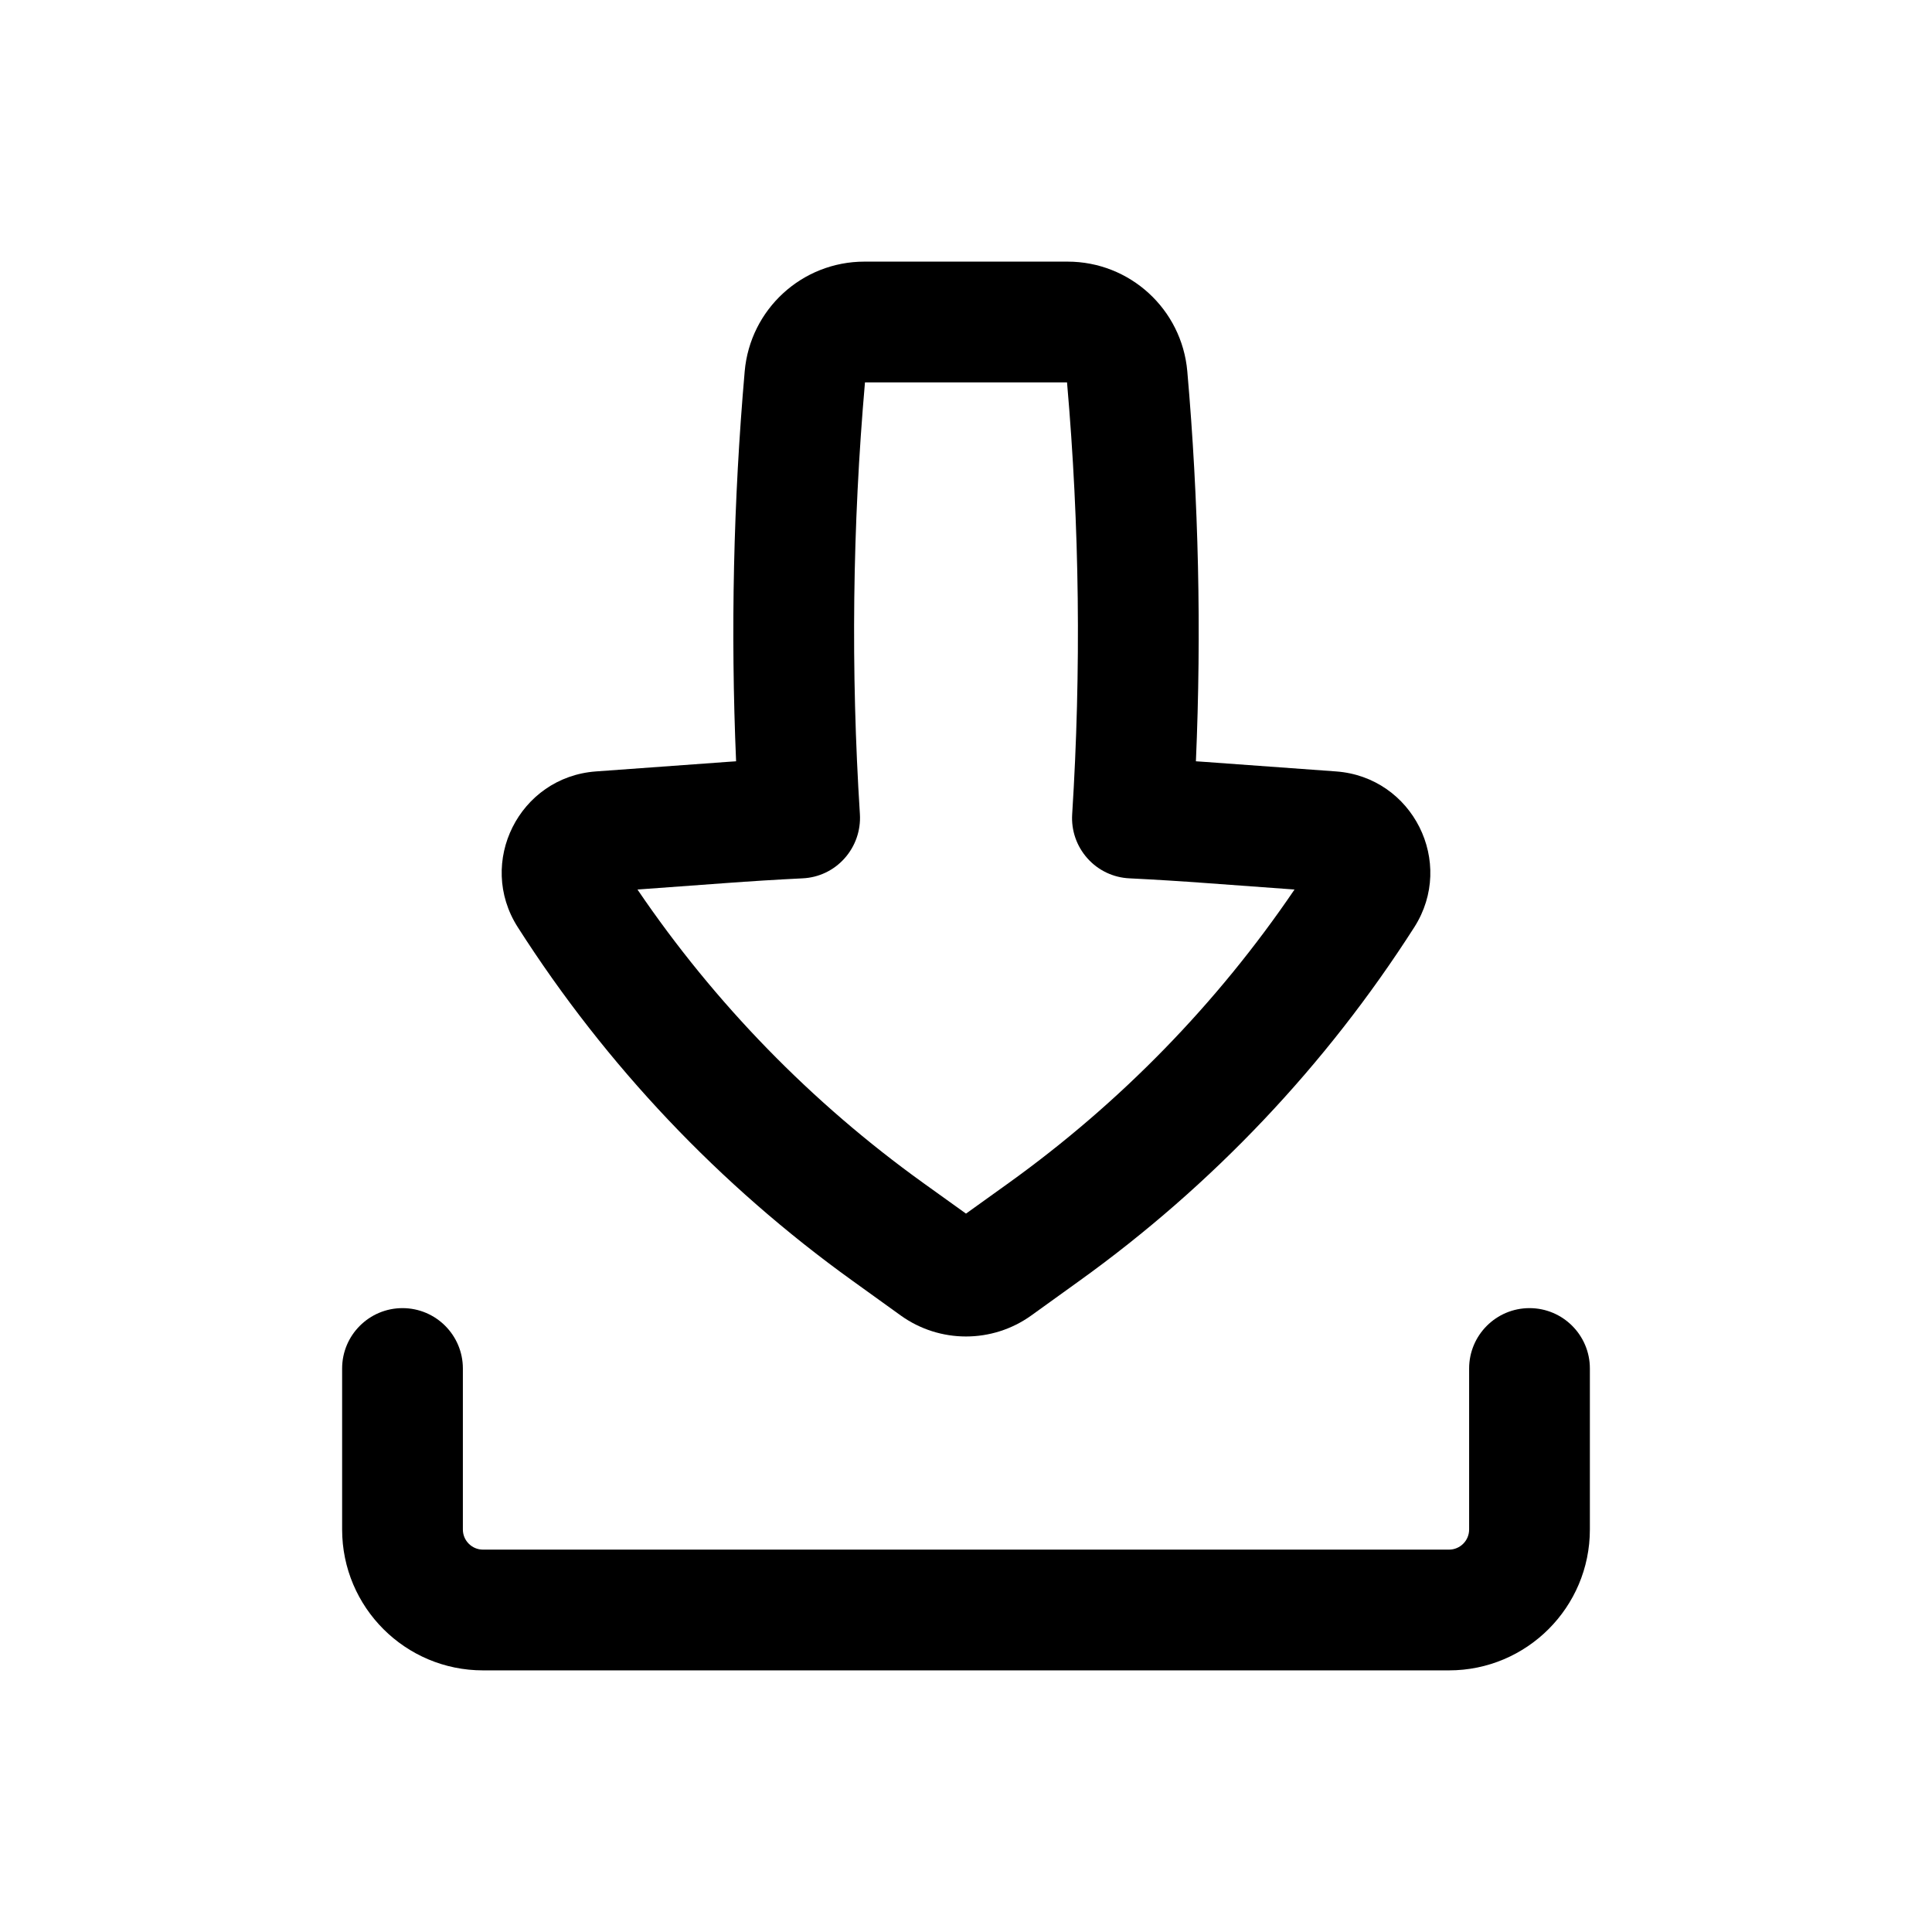
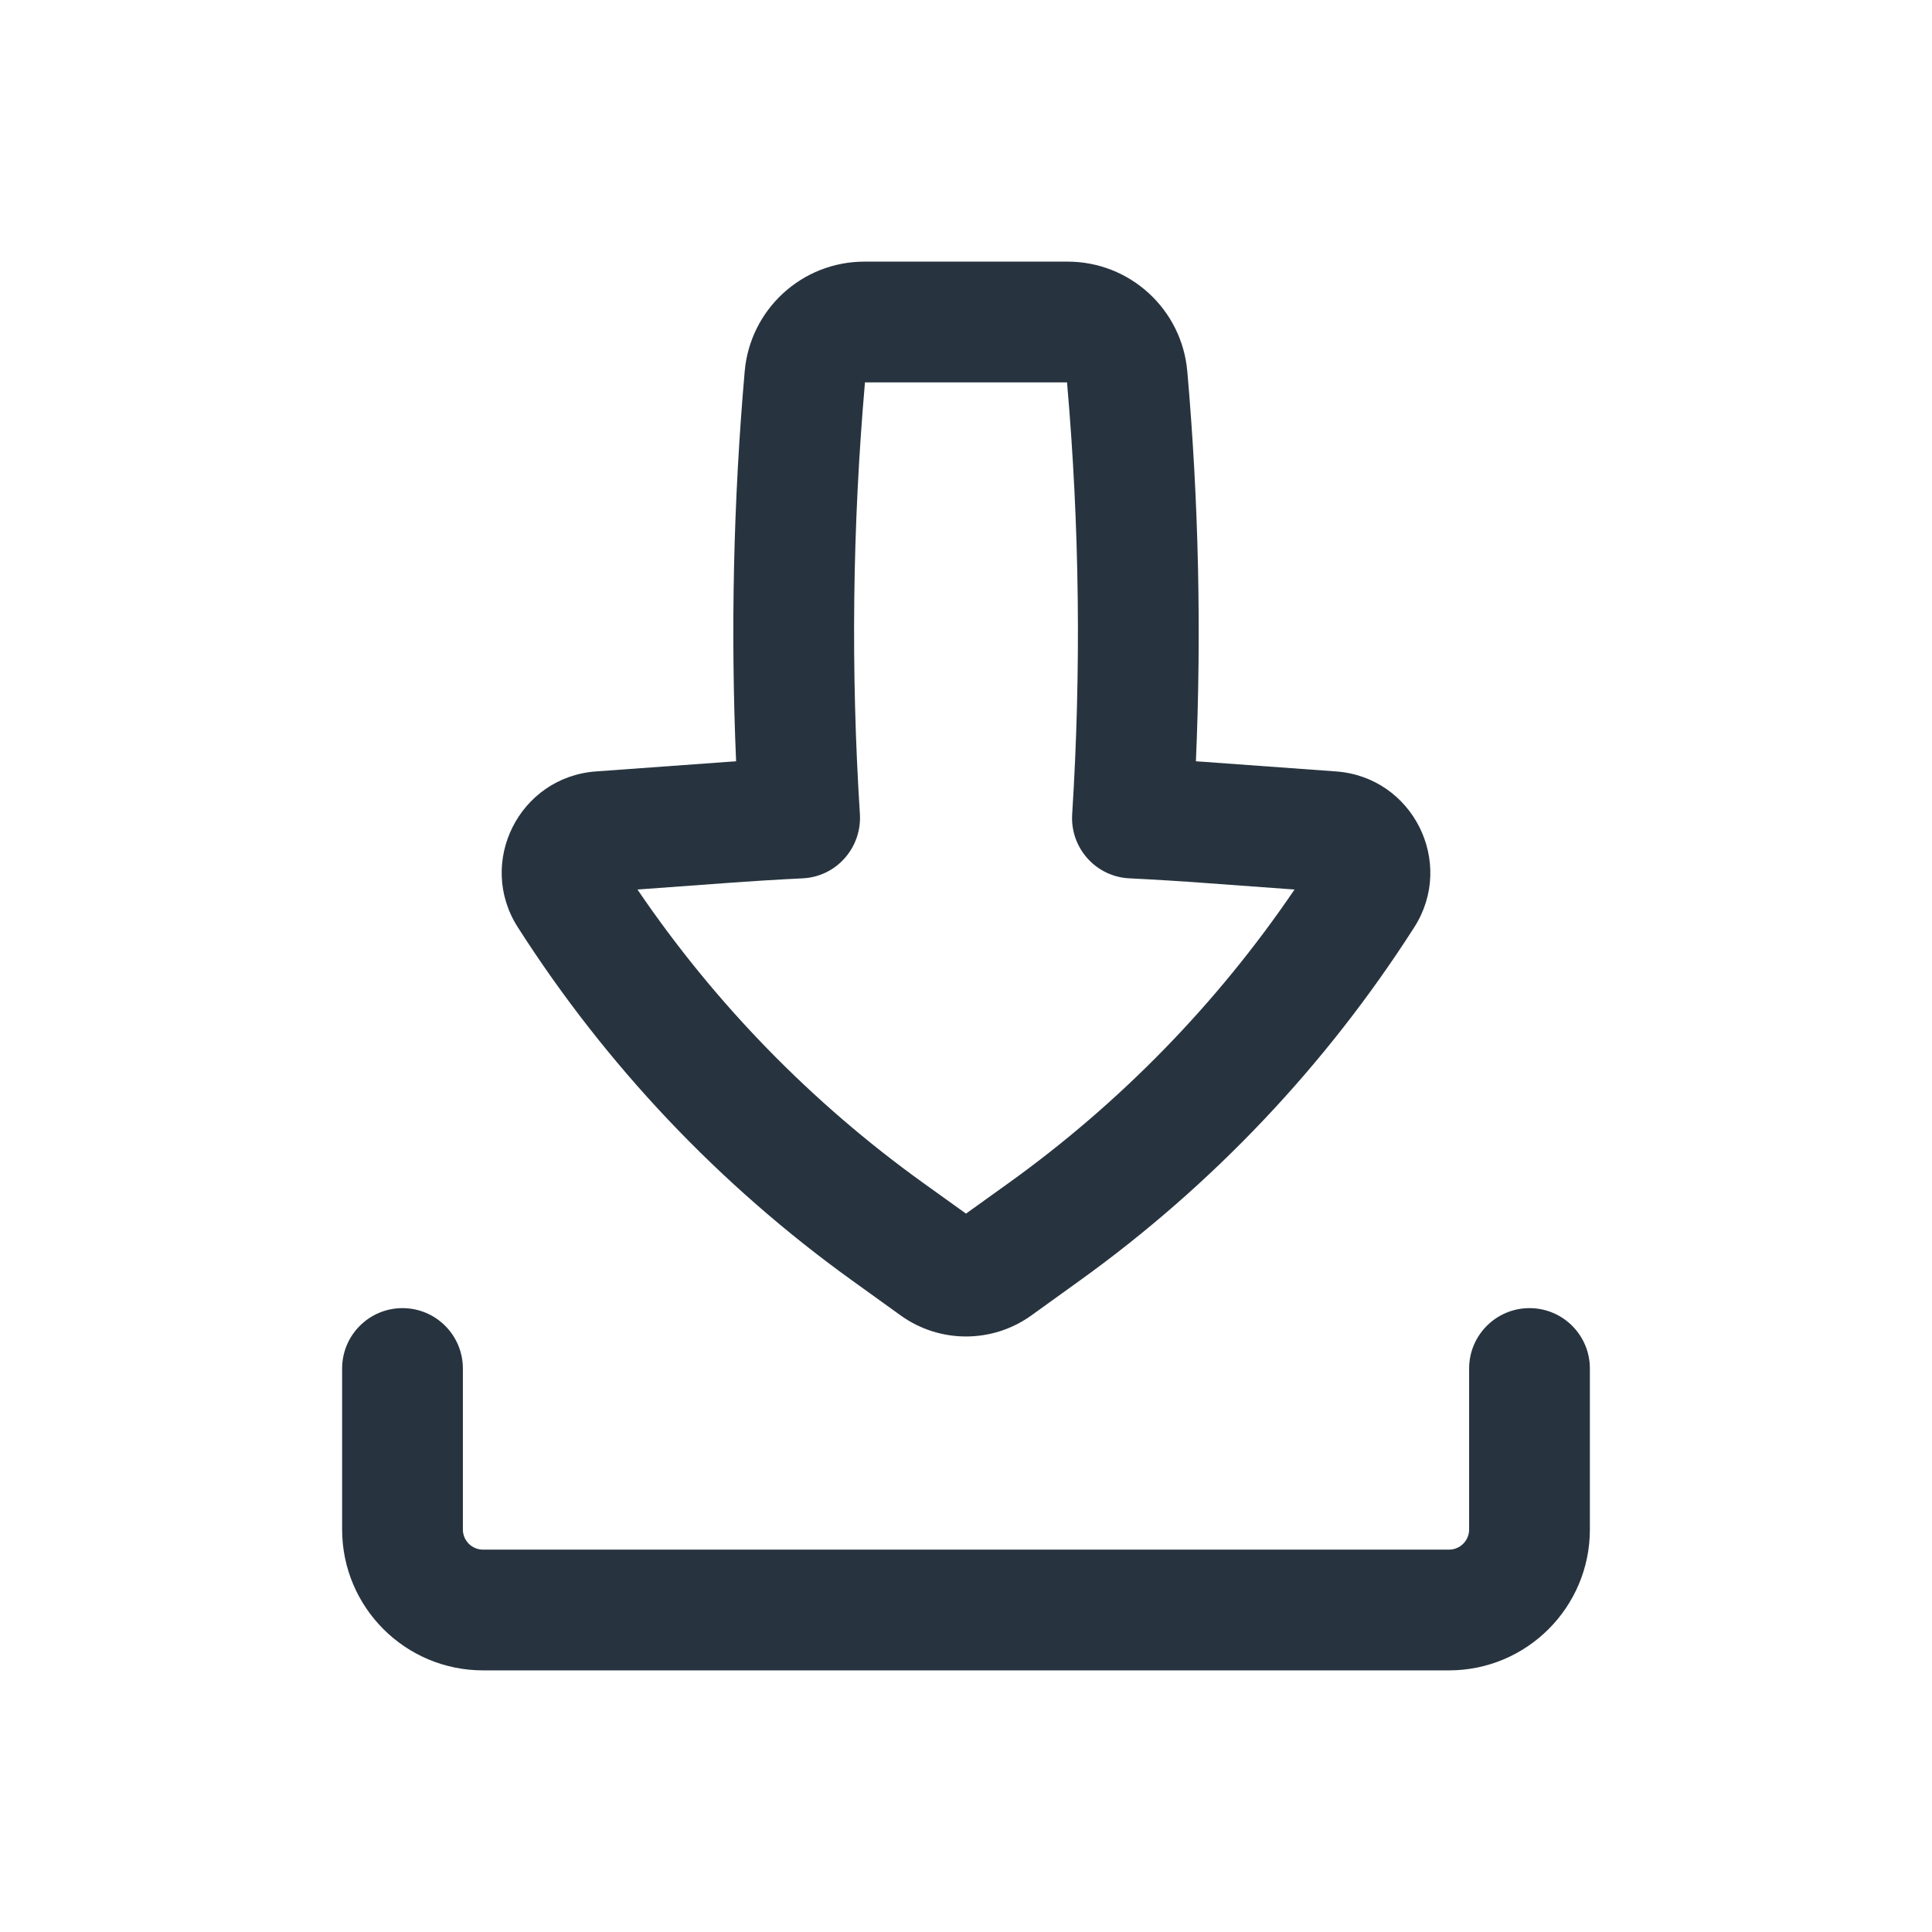
<svg xmlns="http://www.w3.org/2000/svg" width="24" height="24" viewBox="0 0 24 24" fill="none">
-   <path fill-rule="evenodd" clip-rule="evenodd" d="M10.738 3.25C9.964 3.25 9.319 3.841 9.251 4.612C9.11 6.223 9.075 7.842 9.144 9.457C9.06 9.463 8.976 9.468 8.891 9.475L7.402 9.583C6.45 9.653 5.918 10.714 6.432 11.518C7.528 13.234 8.94 14.725 10.594 15.913L11.19 16.342C11.674 16.689 12.326 16.689 12.81 16.342L13.406 15.913C15.06 14.725 16.472 13.234 17.569 11.518C18.082 10.714 17.55 9.653 16.598 9.583L15.109 9.475C15.024 9.468 14.94 9.463 14.856 9.457C14.926 7.842 14.89 6.223 14.749 4.612C14.681 3.841 14.036 3.25 13.262 3.25H10.738ZM10.682 10.115C10.568 8.328 10.589 6.534 10.745 4.75H13.255C13.411 6.534 13.432 8.328 13.319 10.115C13.306 10.315 13.374 10.512 13.508 10.662C13.641 10.812 13.83 10.902 14.03 10.911C14.354 10.927 14.677 10.947 15 10.971L16.081 11.05C15.122 12.463 13.92 13.697 12.531 14.695L12 15.076L11.469 14.695C10.08 13.697 8.878 12.463 7.919 11.05L9 10.971C9.323 10.947 9.647 10.927 9.97 10.911C10.171 10.902 10.359 10.812 10.492 10.662C10.626 10.512 10.694 10.315 10.682 10.115Z" fill="currentColor" />
-   <path d="M5.75 17C5.75 16.586 5.414 16.25 5 16.25C4.586 16.25 4.25 16.586 4.25 17V19C4.25 19.966 5.034 20.75 6 20.75H18C18.966 20.75 19.75 19.966 19.75 19V17C19.75 16.586 19.414 16.25 19 16.25C18.586 16.25 18.25 16.586 18.25 17V19C18.25 19.138 18.138 19.25 18 19.25H6C5.862 19.25 5.75 19.138 5.75 19V17Z" fill="currentColor" />
+   <path fill-rule="evenodd" clip-rule="evenodd" d="M10.738 3.25C9.964 3.25 9.319 3.841 9.251 4.612C9.11 6.223 9.075 7.842 9.144 9.457C9.06 9.463 8.976 9.468 8.891 9.475L7.402 9.583C6.45 9.653 5.918 10.714 6.432 11.518C7.528 13.234 8.94 14.725 10.594 15.913L11.19 16.342C11.674 16.689 12.326 16.689 12.81 16.342L13.406 15.913C15.06 14.725 16.472 13.234 17.569 11.518C18.082 10.714 17.55 9.653 16.598 9.583L15.109 9.475C15.024 9.468 14.94 9.463 14.856 9.457C14.926 7.842 14.89 6.223 14.749 4.612C14.681 3.841 14.036 3.25 13.262 3.25H10.738ZM10.682 10.115C10.568 8.328 10.589 6.534 10.745 4.75H13.255C13.411 6.534 13.432 8.328 13.319 10.115C13.306 10.315 13.374 10.512 13.508 10.662C13.641 10.812 13.83 10.902 14.03 10.911C14.354 10.927 14.677 10.947 15 10.971L16.081 11.05C15.122 12.463 13.92 13.697 12.531 14.695L12 15.076L11.469 14.695C10.08 13.697 8.878 12.463 7.919 11.05L9 10.971C9.323 10.947 9.647 10.927 9.97 10.911C10.171 10.902 10.359 10.812 10.492 10.662C10.626 10.512 10.694 10.315 10.682 10.115Z" fill="#27343F" />
+   <path d="M5.75 17C5.75 16.586 5.414 16.25 5 16.25C4.586 16.25 4.25 16.586 4.25 17V19C4.25 19.966 5.034 20.75 6 20.75H18C18.966 20.75 19.75 19.966 19.75 19V17C19.75 16.586 19.414 16.25 19 16.25C18.586 16.25 18.25 16.586 18.25 17V19C18.25 19.138 18.138 19.25 18 19.25H6C5.862 19.25 5.75 19.138 5.75 19V17Z" fill="#27343F" />
</svg>
